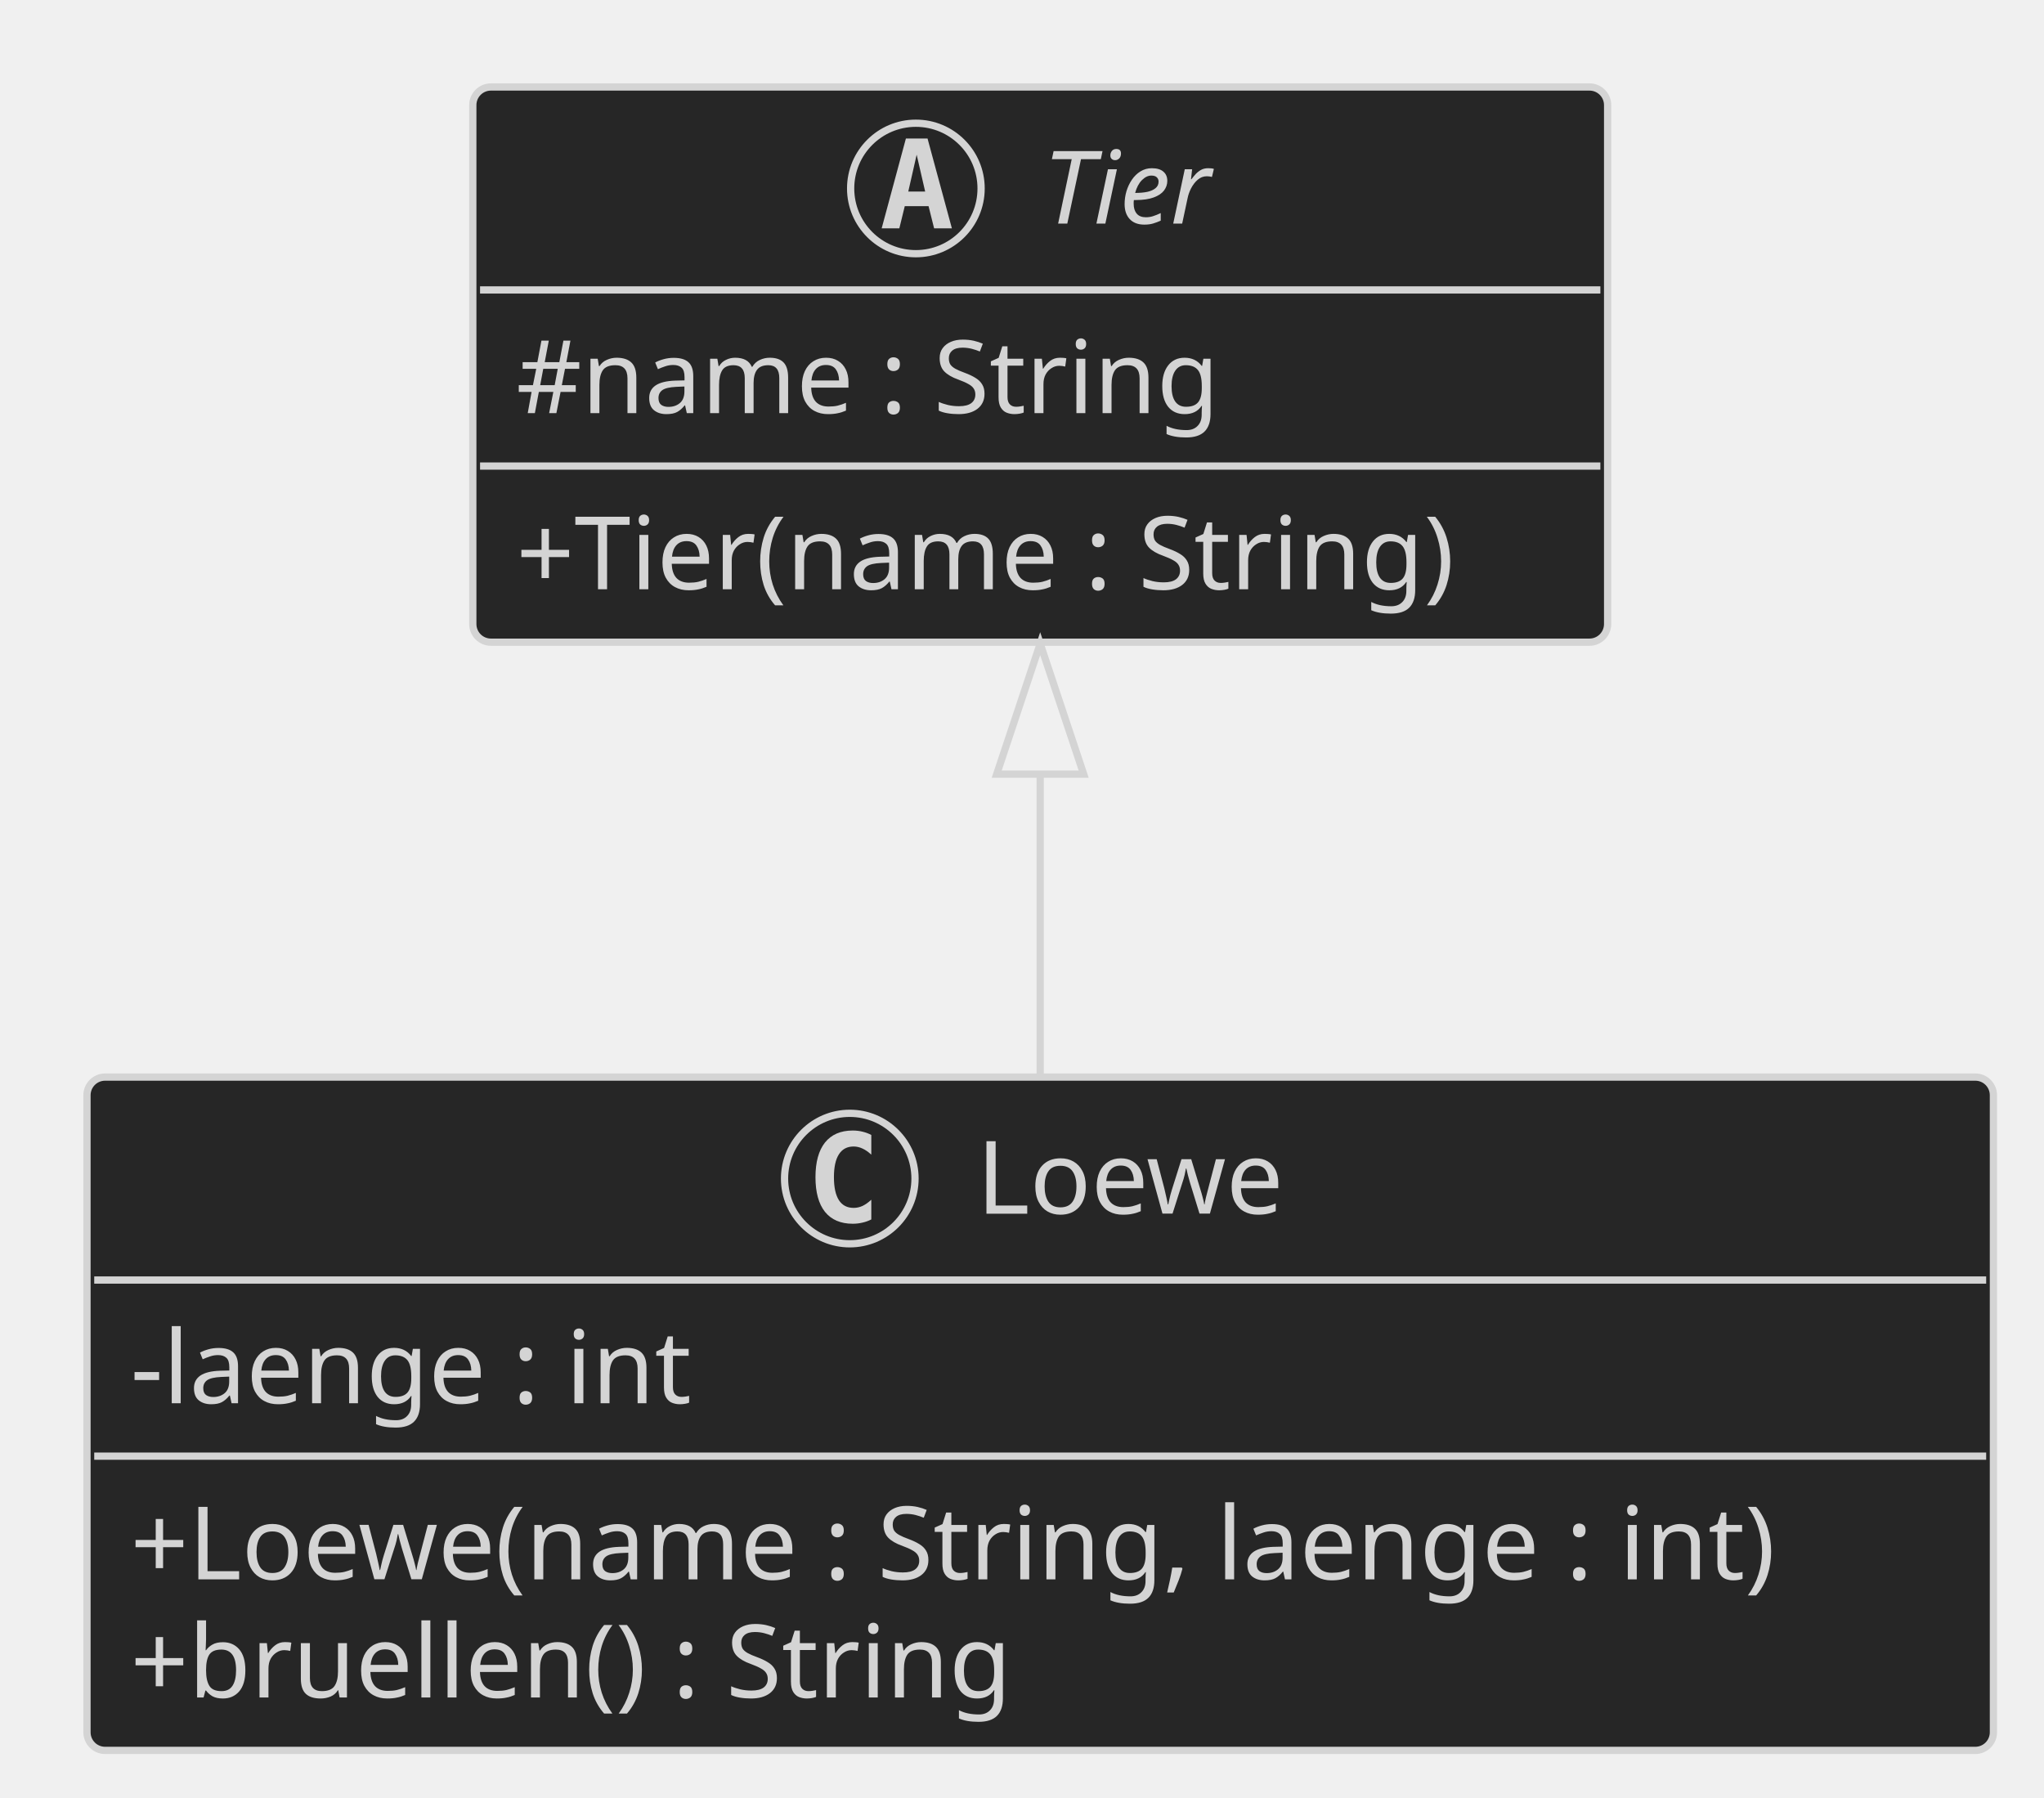
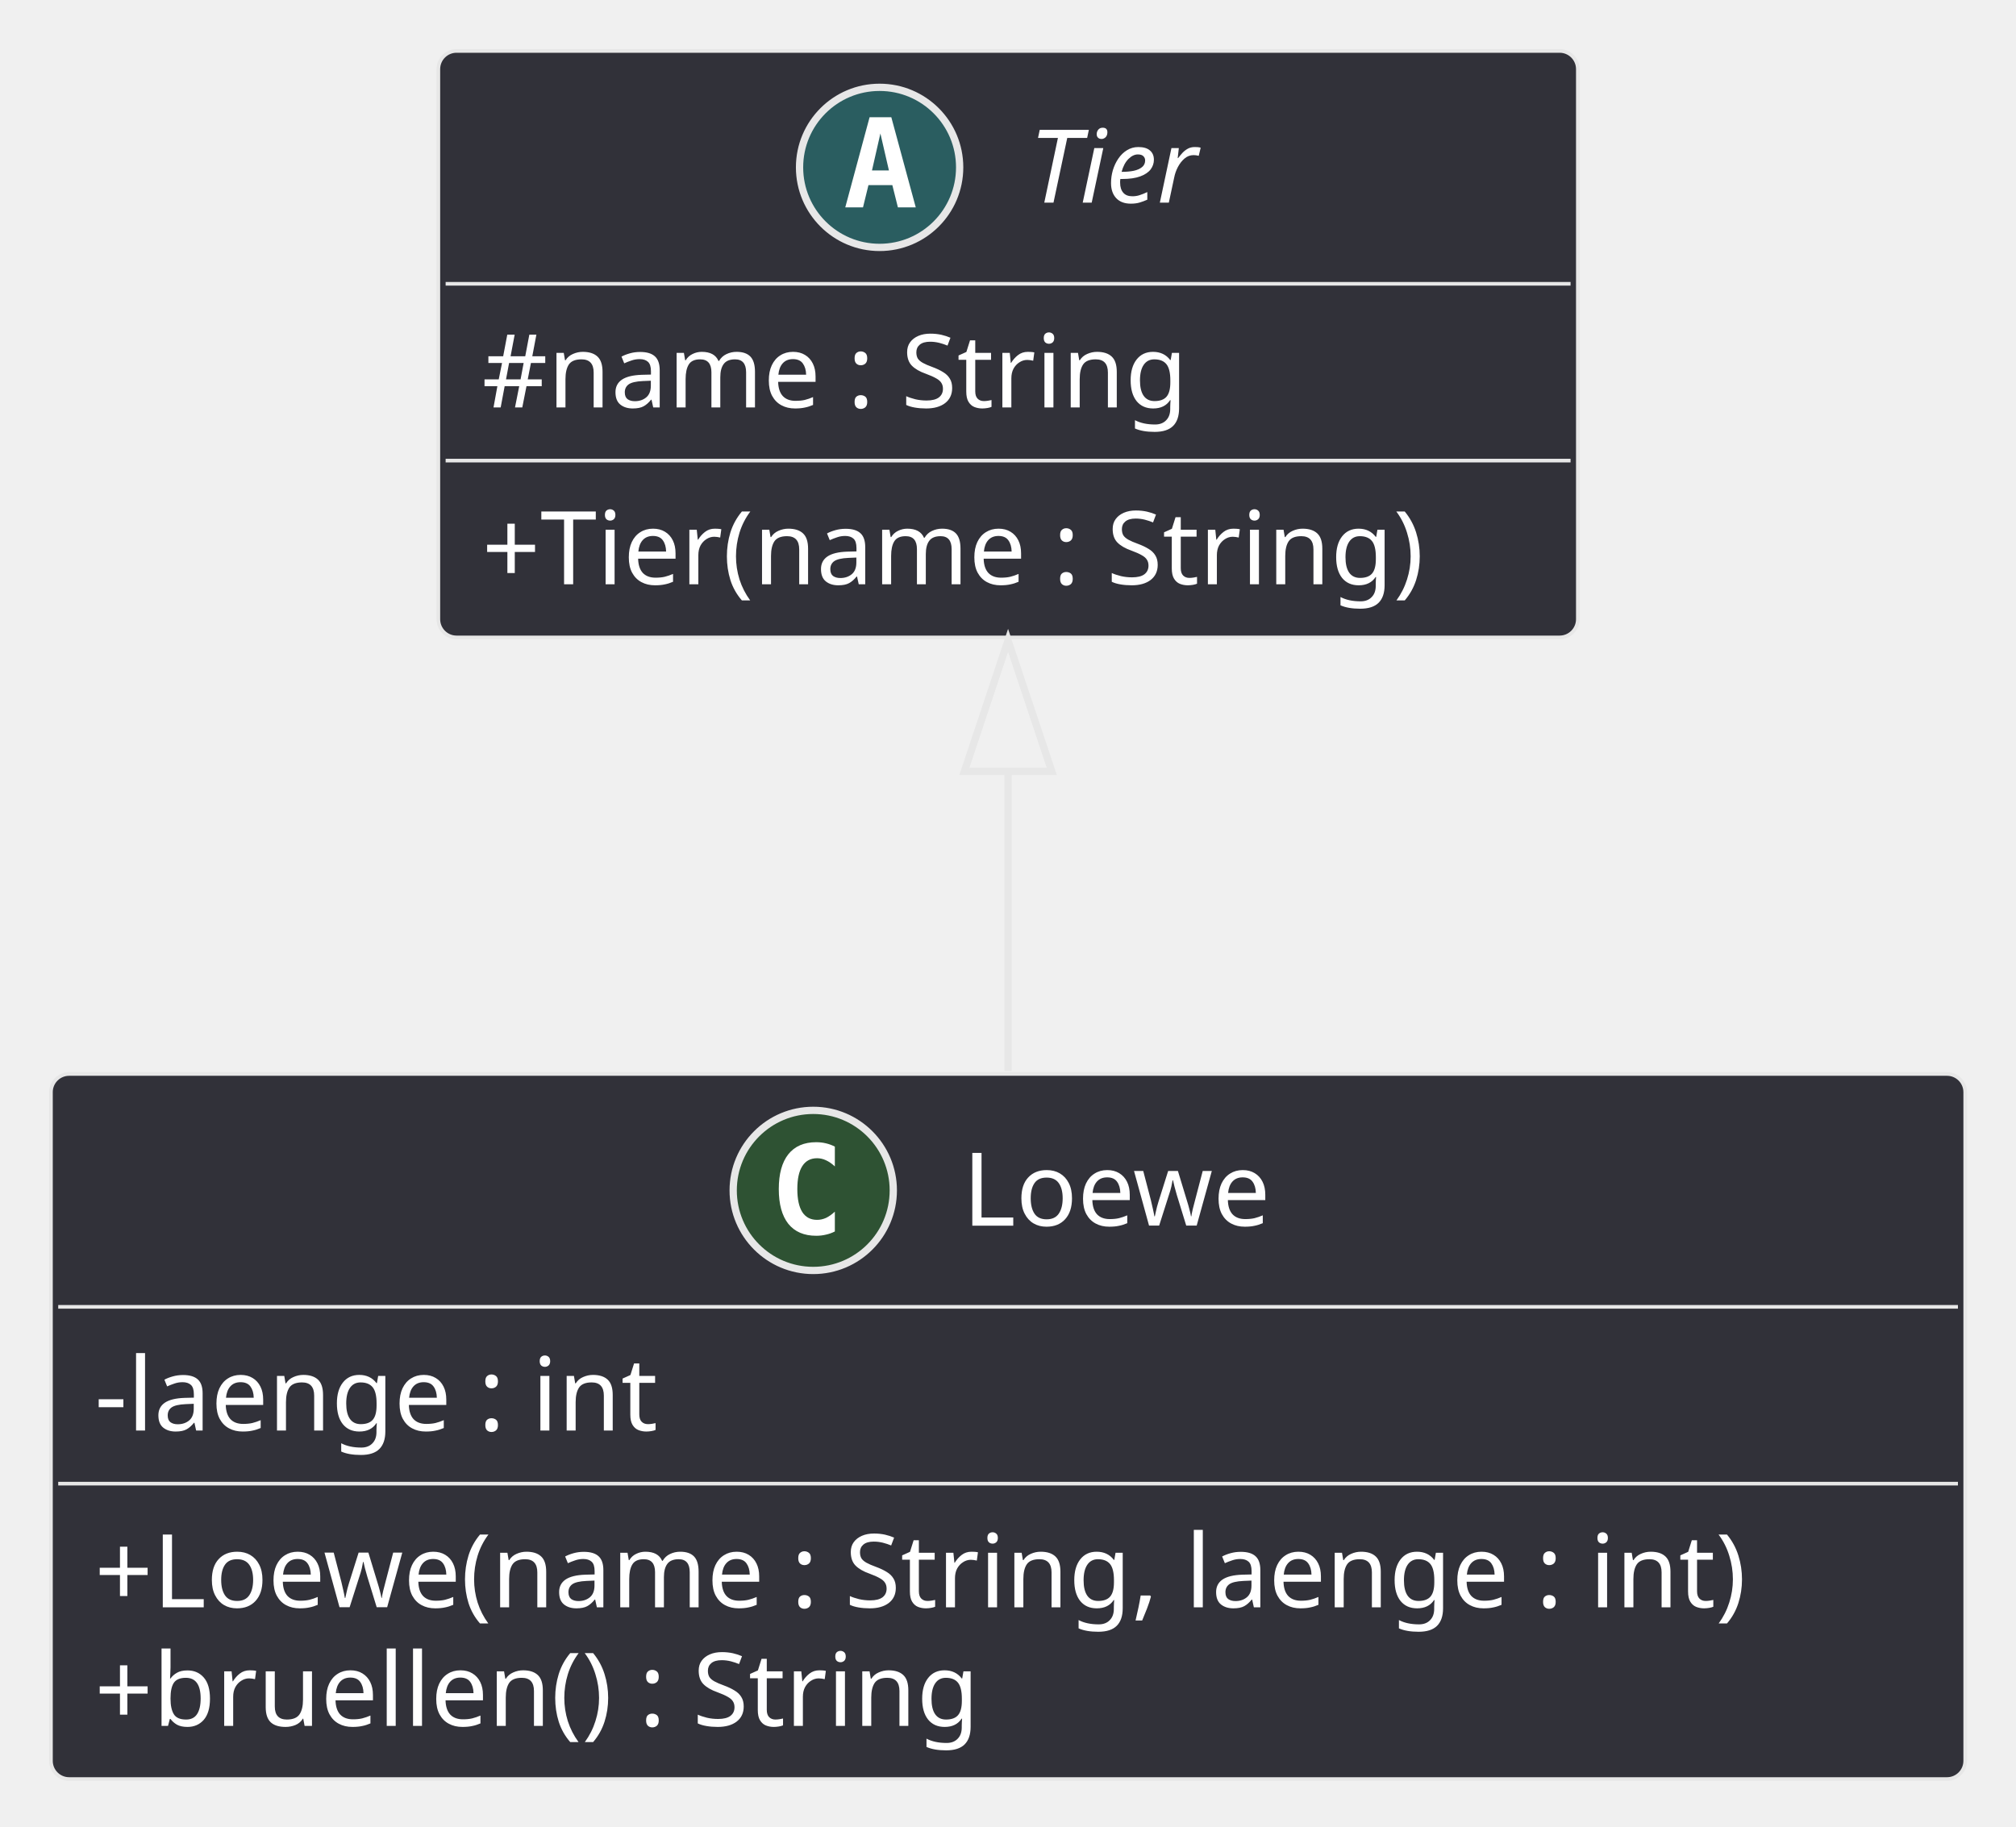
- <svg xmlns="http://www.w3.org/2000/svg" contentStyleType="text/css" data-diagram-type="CLASS" height="248px" preserveAspectRatio="none" style="width:282px;height:248px;" version="1.1" viewBox="0 0 282 248" width="282px" zoomAndPan="magnify">
+ <svg xmlns="http://www.w3.org/2000/svg" contentStyleType="text/css" data-diagram-type="CLASS" height="251px" preserveAspectRatio="none" style="width:277px;height:251px;" version="1.1" viewBox="0 0 277 251" width="277px" zoomAndPan="magnify">
  <defs />
  <g>
-     <g class="entity" data-qualified-name="Tier" data-source-line="5" id="ent0002">
-       <rect fill="#262626" height="76.594" rx="2.5" ry="2.5" style="stroke:#D4D4D4;stroke-width:1;" width="156.566" x="65.23" y="12" />
-       <ellipse cx="126.358" cy="26" fill="#262626" rx="9" ry="9" style="stroke:#D4D4D4;stroke-width:1;" />
-       <path d="M126.467,21.344 L125.311,26.422 L127.639,26.422 L126.467,21.344 Z M124.983,19.109 L127.967,19.109 L131.327,31.5 L128.874,31.5 L128.108,28.438 L124.827,28.438 L124.077,31.5 L121.639,31.5 L124.983,19.109 Z " fill="#D4D4D4" />
-       <text fill="#D4D4D4" font-family="Verdana" font-size="14" font-style="italic" lengthAdjust="spacing" textLength="26.811" x="143.858" y="30.847">Tier</text>
-       <line style="stroke:#D4D4D4;stroke-width:1;" x1="66.23" x2="220.796" y1="40" y2="40" />
-       <text fill="#D4D4D4" font-family="Verdana" font-size="14" lengthAdjust="spacing" textLength="106.832" x="71.23" y="56.995">#name : String</text>
-       <line style="stroke:#D4D4D4;stroke-width:1;" x1="66.23" x2="220.796" y1="64.297" y2="64.297" />
-       <text fill="#D4D4D4" font-family="Verdana" font-size="14" lengthAdjust="spacing" textLength="144.566" x="71.23" y="81.292">+Tier(name : String)</text>
+     <g class="entity" data-qualified-name="Tier" data-source-line="3" id="ent0002">
+       <rect fill="#313139" height="80.594" rx="2.5" ry="2.5" style="stroke:#E7E7E7;stroke-width:0.5;" width="156.566" x="60.23" y="7" />
+       <ellipse cx="120.858" cy="23" fill="#2A5D60" rx="11" ry="11" style="stroke:#E7E7E7;stroke-width:1;" />
+       <path d="M120.967,18.344 L119.811,23.422 L122.139,23.422 L120.967,18.344 Z M119.483,16.109 L122.467,16.109 L125.827,28.5 L123.374,28.5 L122.608,25.438 L119.327,25.438 L118.577,28.5 L116.139,28.5 L119.483,16.109 Z " fill="#FFFFFF" />
+       <text fill="#FFFFFF" font-family="sans-serif" font-size="14" font-style="italic" lengthAdjust="spacing" textLength="26.811" x="141.358" y="27.847">Tier</text>
+       <line style="stroke:#E7E7E7;stroke-width:0.5;" x1="61.23" x2="215.796" y1="39" y2="39" />
+       <text fill="#FFFFFF" font-family="sans-serif" font-size="14" lengthAdjust="spacing" textLength="106.832" x="66.23" y="55.995">#name : String</text>
+       <line style="stroke:#E7E7E7;stroke-width:0.5;" x1="61.23" x2="215.796" y1="63.297" y2="63.297" />
+       <text fill="#FFFFFF" font-family="sans-serif" font-size="14" lengthAdjust="spacing" textLength="144.566" x="66.23" y="80.292">+Tier(name : String)</text>
    </g>
-     <g class="entity" data-qualified-name="Loewe" data-source-line="9" id="ent0003">
-       <rect fill="#262626" height="92.891" rx="2.5" ry="2.5" style="stroke:#D4D4D4;stroke-width:1;" width="263.022" x="12" y="148.59" />
-       <ellipse cx="117.24" cy="162.59" fill="#262626" rx="9" ry="9" style="stroke:#D4D4D4;stroke-width:1;" />
-       <path d="M120.209,168.231 Q119.631,168.528 118.99,168.668 Q118.35,168.824 117.647,168.824 Q115.147,168.824 113.818,167.184 Q112.506,165.528 112.506,162.403 Q112.506,159.278 113.818,157.621 Q115.147,155.965 117.647,155.965 Q118.35,155.965 118.99,156.121 Q119.647,156.278 120.209,156.574 L120.209,159.293 Q119.584,158.715 118.99,158.449 Q118.397,158.168 117.772,158.168 Q116.428,158.168 115.74,159.246 Q115.053,160.309 115.053,162.403 Q115.053,164.496 115.74,165.574 Q116.428,166.637 117.772,166.637 Q118.397,166.637 118.99,166.371 Q119.584,166.09 120.209,165.512 L120.209,168.231 Z " fill="#D4D4D4" />
-       <text fill="#D4D4D4" font-family="Verdana" font-size="14" lengthAdjust="spacing" textLength="45.042" x="134.74" y="167.437">Loewe</text>
-       <line style="stroke:#D4D4D4;stroke-width:1;" x1="13" x2="274.022" y1="176.59" y2="176.59" />
-       <text fill="#D4D4D4" font-family="Verdana" font-size="14" lengthAdjust="spacing" textLength="84.376" x="18" y="193.585">-laenge : int</text>
-       <line style="stroke:#D4D4D4;stroke-width:1;" x1="13" x2="274.022" y1="200.887" y2="200.887" />
-       <text fill="#D4D4D4" font-family="Verdana" font-size="14" lengthAdjust="spacing" textLength="251.023" x="18" y="217.882">+Loewe(name : String, laenge : int)</text>
-       <text fill="#D4D4D4" font-family="Verdana" font-size="14" lengthAdjust="spacing" textLength="135.447" x="18" y="234.179">+bruellen() : String</text>
+     <g class="entity" data-qualified-name="Loewe" data-source-line="7" id="ent0003">
+       <rect fill="#313139" height="96.891" rx="2.5" ry="2.5" style="stroke:#E7E7E7;stroke-width:0.5;" width="263.022" x="7" y="147.59" />
+       <ellipse cx="111.74" cy="163.59" fill="#2E5233" rx="11" ry="11" style="stroke:#E7E7E7;stroke-width:1;" />
+       <path d="M114.709,169.231 Q114.131,169.528 113.49,169.668 Q112.85,169.824 112.147,169.824 Q109.647,169.824 108.318,168.184 Q107.006,166.528 107.006,163.403 Q107.006,160.278 108.318,158.621 Q109.647,156.965 112.147,156.965 Q112.85,156.965 113.49,157.121 Q114.147,157.278 114.709,157.574 L114.709,160.293 Q114.084,159.715 113.49,159.449 Q112.897,159.168 112.272,159.168 Q110.928,159.168 110.24,160.246 Q109.553,161.309 109.553,163.403 Q109.553,165.496 110.24,166.574 Q110.928,167.637 112.272,167.637 Q112.897,167.637 113.49,167.371 Q114.084,167.09 114.709,166.512 L114.709,169.231 Z " fill="#FFFFFF" />
+       <text fill="#FFFFFF" font-family="sans-serif" font-size="14" lengthAdjust="spacing" textLength="45.042" x="132.24" y="168.437">Loewe</text>
+       <line style="stroke:#E7E7E7;stroke-width:0.5;" x1="8" x2="269.022" y1="179.59" y2="179.59" />
+       <text fill="#FFFFFF" font-family="sans-serif" font-size="14" lengthAdjust="spacing" textLength="84.376" x="13" y="196.585">-laenge : int</text>
+       <line style="stroke:#E7E7E7;stroke-width:0.5;" x1="8" x2="269.022" y1="203.887" y2="203.887" />
+       <text fill="#FFFFFF" font-family="sans-serif" font-size="14" lengthAdjust="spacing" textLength="251.023" x="13" y="220.882">+Loewe(name : String, laenge : int)</text>
+       <text fill="#FFFFFF" font-family="sans-serif" font-size="14" lengthAdjust="spacing" textLength="135.447" x="13" y="237.179">+bruellen() : String</text>
    </g>
-     <g class="link" data-entity-1="ent0002" data-entity-2="ent0003" data-link-type="extension" data-source-line="14" id="lnk4">
-       <path codeLine="14" d="M143.51,106.8 C143.51,124.97 143.51,128.95 143.51,148.12" fill="none" id="Tier-backto-Loewe" style="stroke:#D4D4D4;stroke-width:1;" />
-       <polygon fill="none" points="143.51,88.8,137.51,106.8,149.51,106.8,143.51,88.8" style="stroke:#D4D4D4;stroke-width:1;" />
+     <g class="link" data-entity-1="ent0002" data-entity-2="ent0003" data-link-type="extension" data-source-line="12" id="lnk4">
+       <path codeLine="12" d="M138.51,106 C138.51,124.25 138.51,128.05 138.51,147.19" fill="none" id="Tier-backto-Loewe" style="stroke:#E7E7E7;stroke-width:1;" />
+       <polygon fill="none" points="138.51,88,132.51,106,144.51,106,138.51,88" style="stroke:#E7E7E7;stroke-width:1;" />
    </g>
  </g>
</svg>
